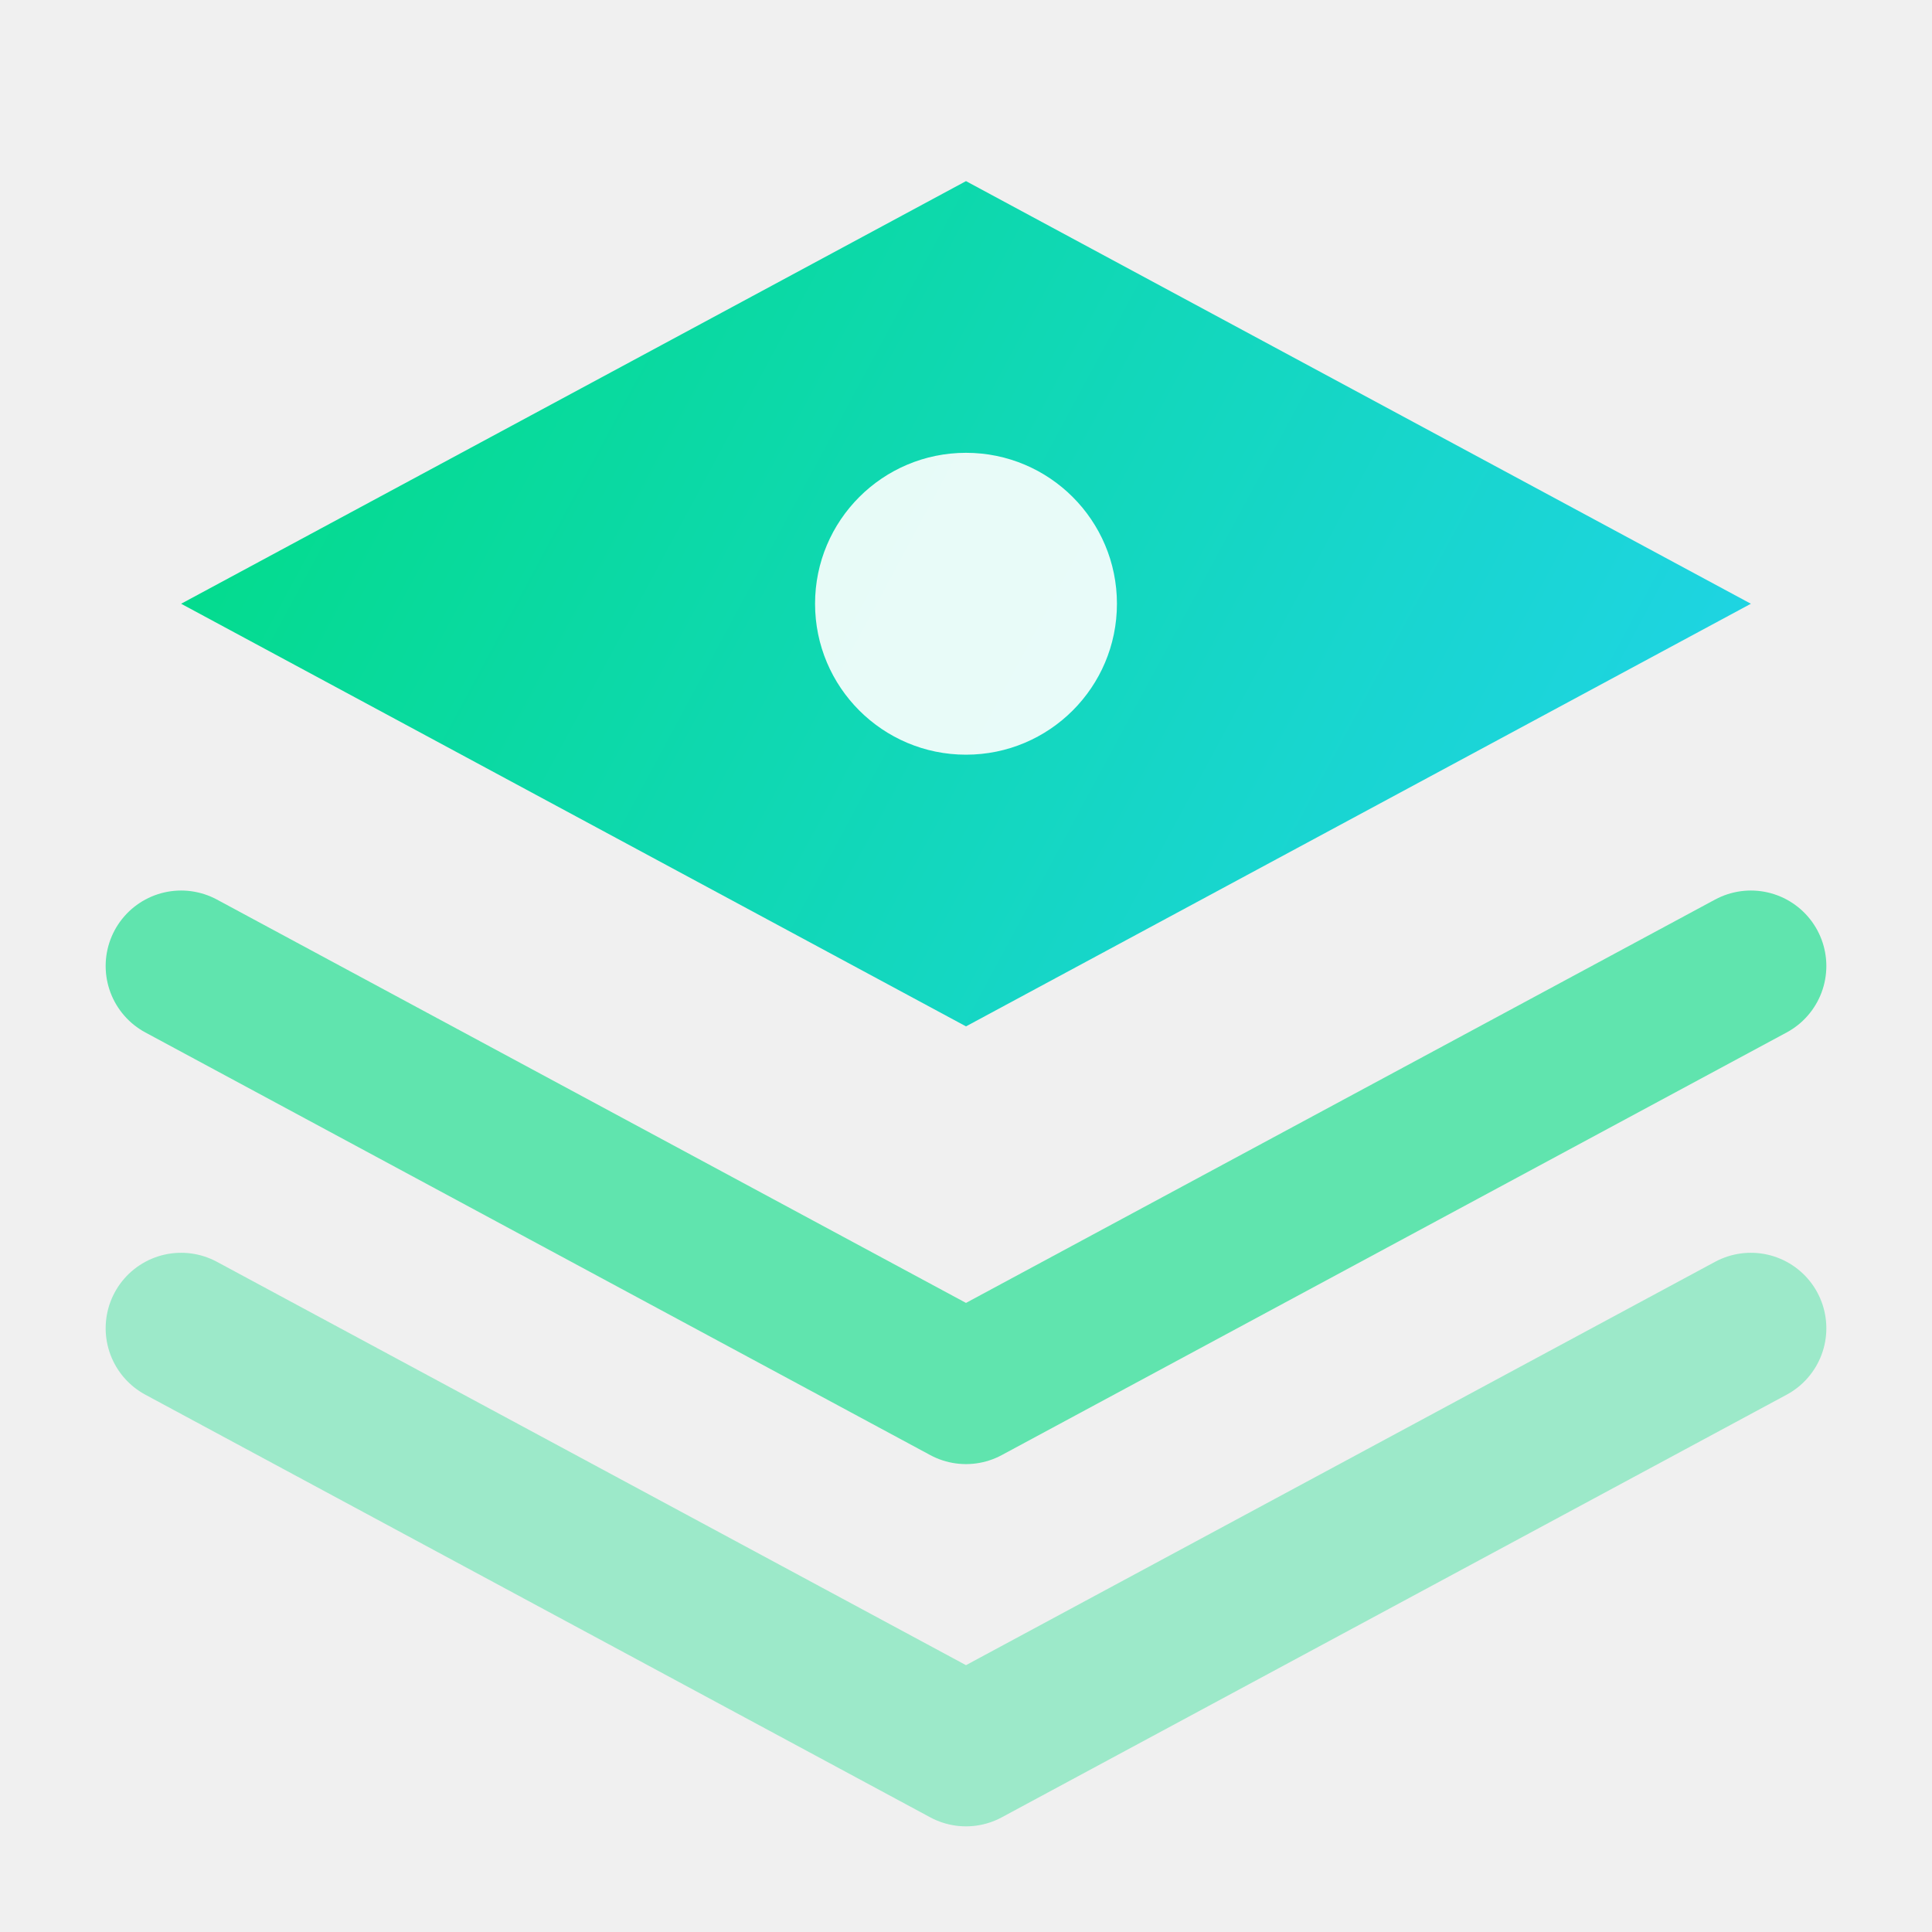
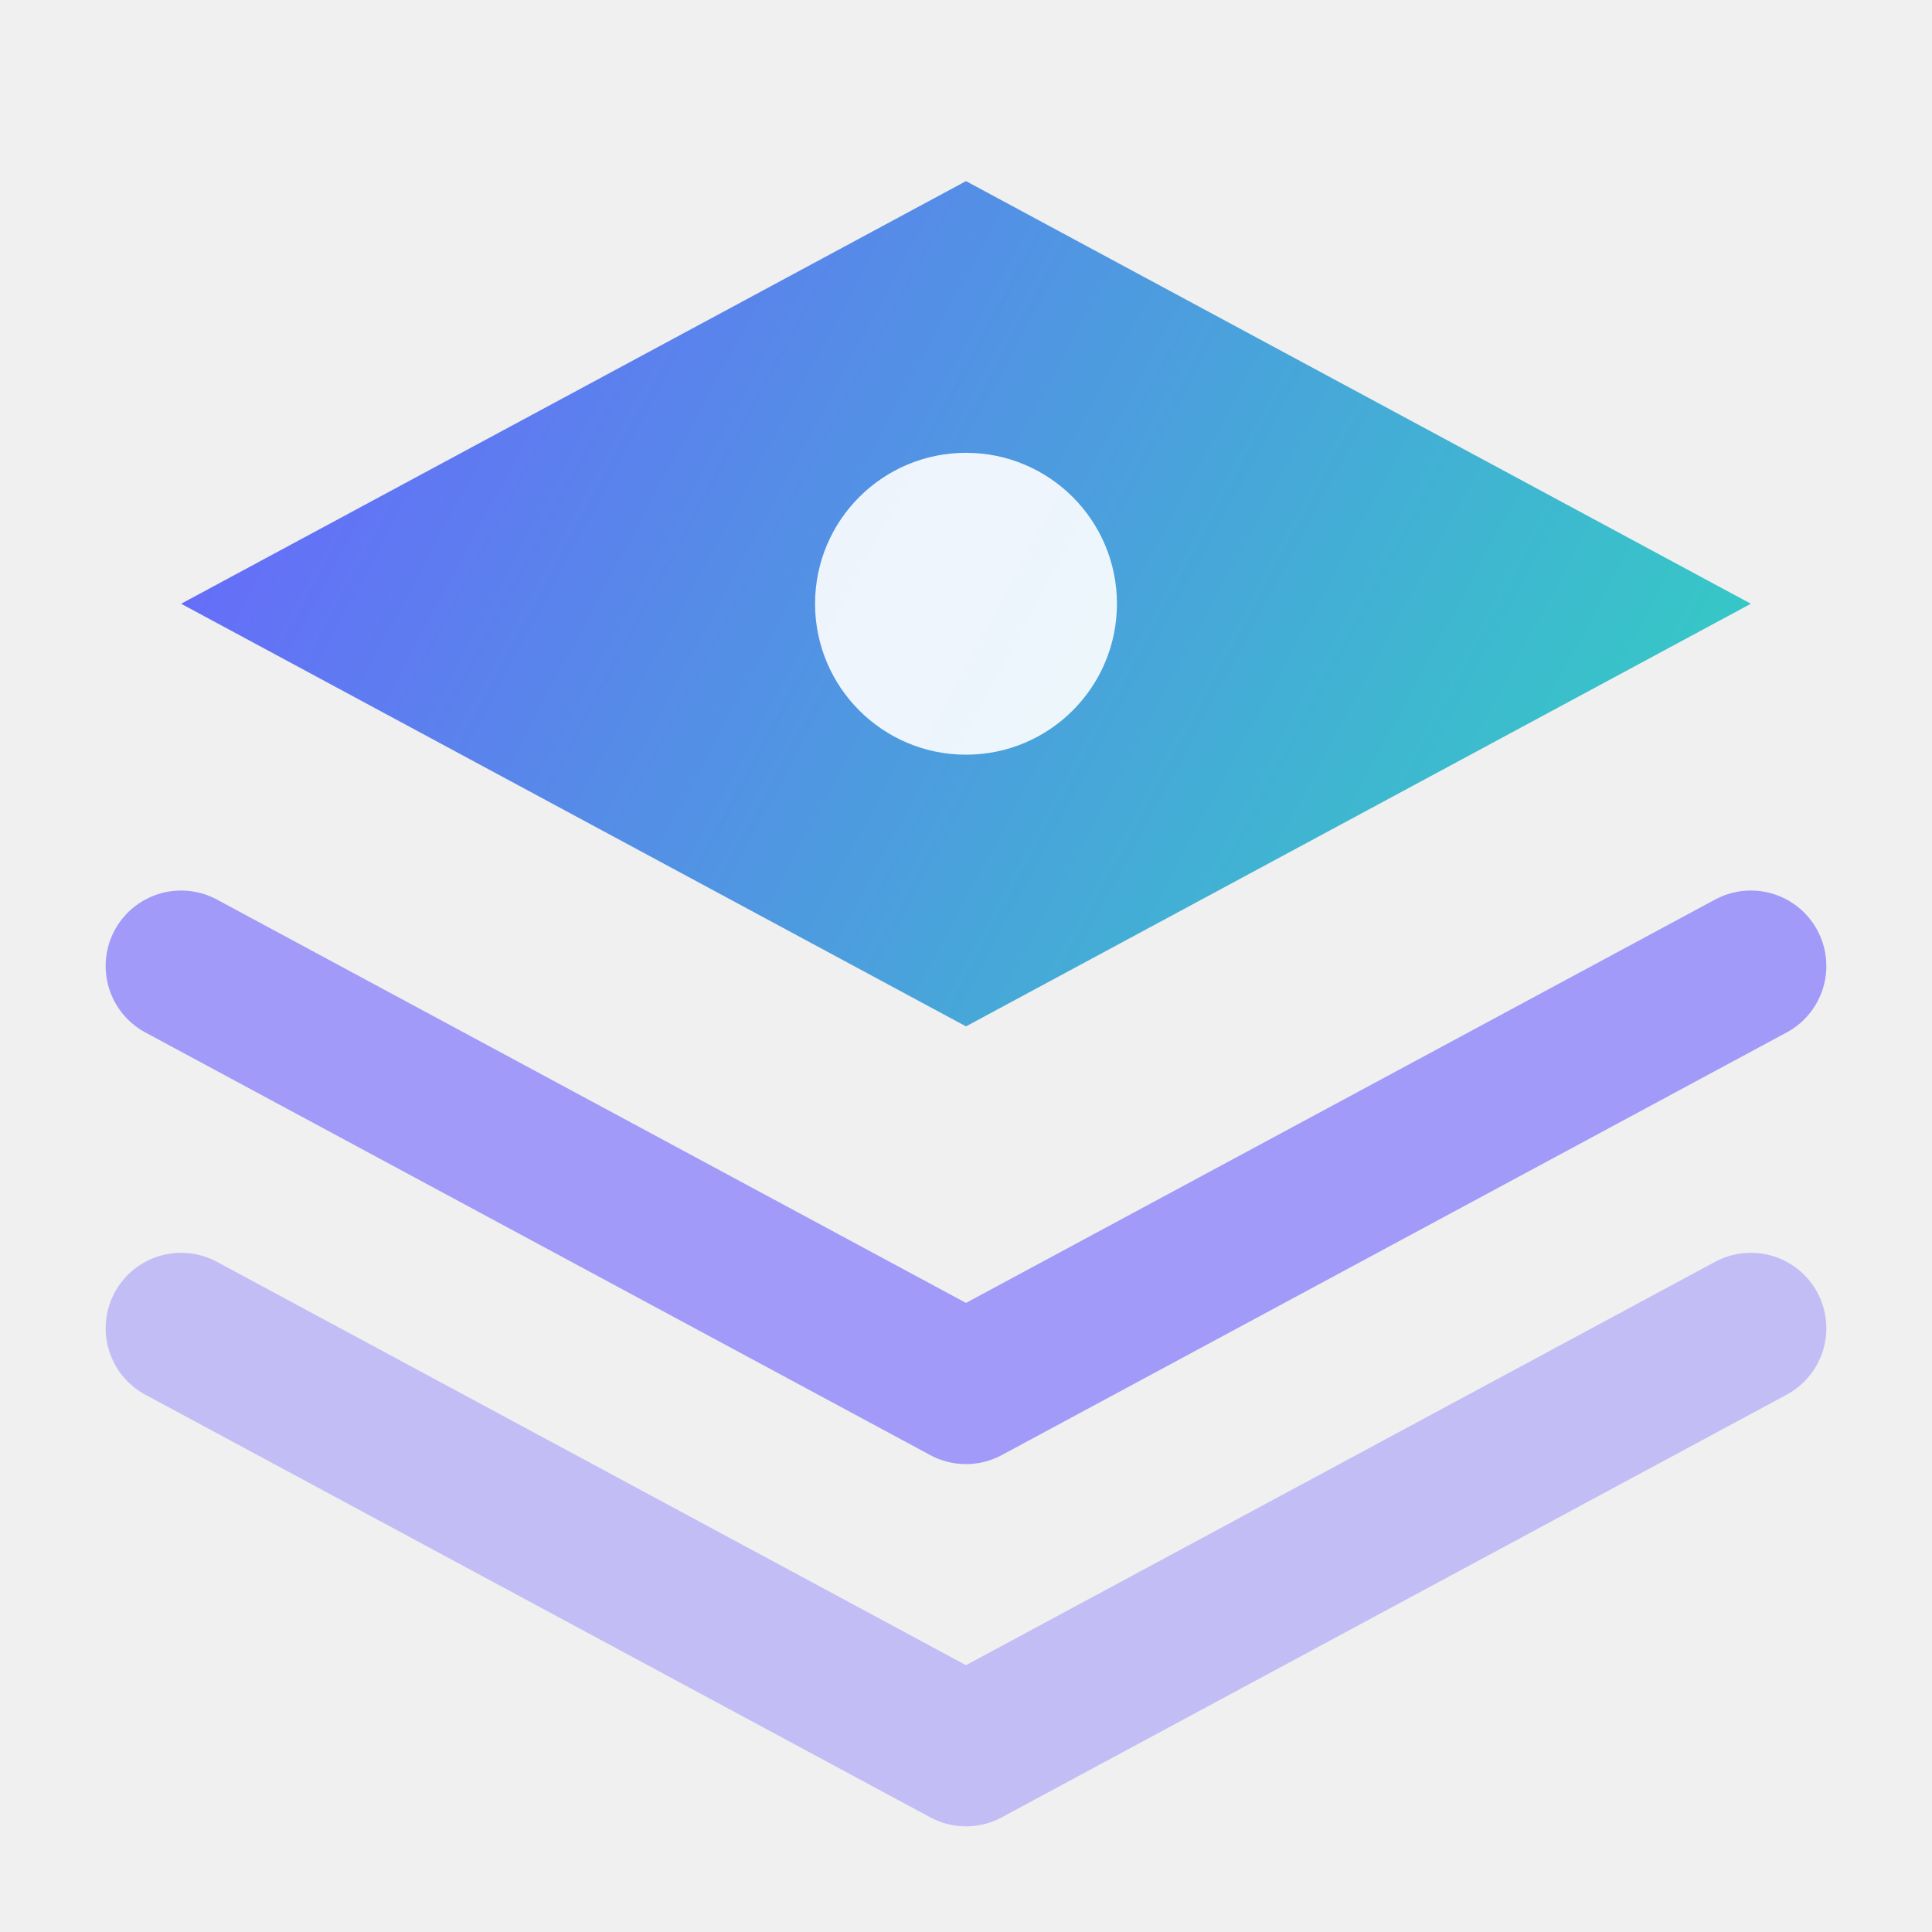
<svg xmlns="http://www.w3.org/2000/svg" viewBox="0 0 64 64" fill="none">
  <defs>
    <linearGradient id="ls-top" x1="6" y1="6" x2="58" y2="34" gradientUnits="userSpaceOnUse">
-       <stop stop-color="#00DC82" />
-       <stop offset="1" stop-color="#22D3EE" />
+       <stop stop-color="#6c61ff" />
+       <stop offset="1" stop-color="#2fd4c0" />
    </linearGradient>
  </defs>
-   <path d="M6 44 32 58 58 44" stroke="#00DC82" stroke-width="5" stroke-linecap="round" stroke-linejoin="round" opacity=".35" />
-   <path d="M6 32 32 46 58 32" stroke="#00DC82" stroke-width="5" stroke-linecap="round" stroke-linejoin="round" opacity=".6" />
+   <path d="M6 44 32 58 58 44" stroke="#6c61ff" stroke-width="5" stroke-linecap="round" stroke-linejoin="round" opacity=".35" />
+   <path d="M6 32 32 46 58 32" stroke="#6c61ff" stroke-width="5" stroke-linecap="round" stroke-linejoin="round" opacity=".6" />
  <path d="M32 6 58 20 32 34 6 20Z" fill="url(#ls-top)" />
  <circle cx="32" cy="20" r="5" fill="#fff" opacity=".9" />
</svg>
